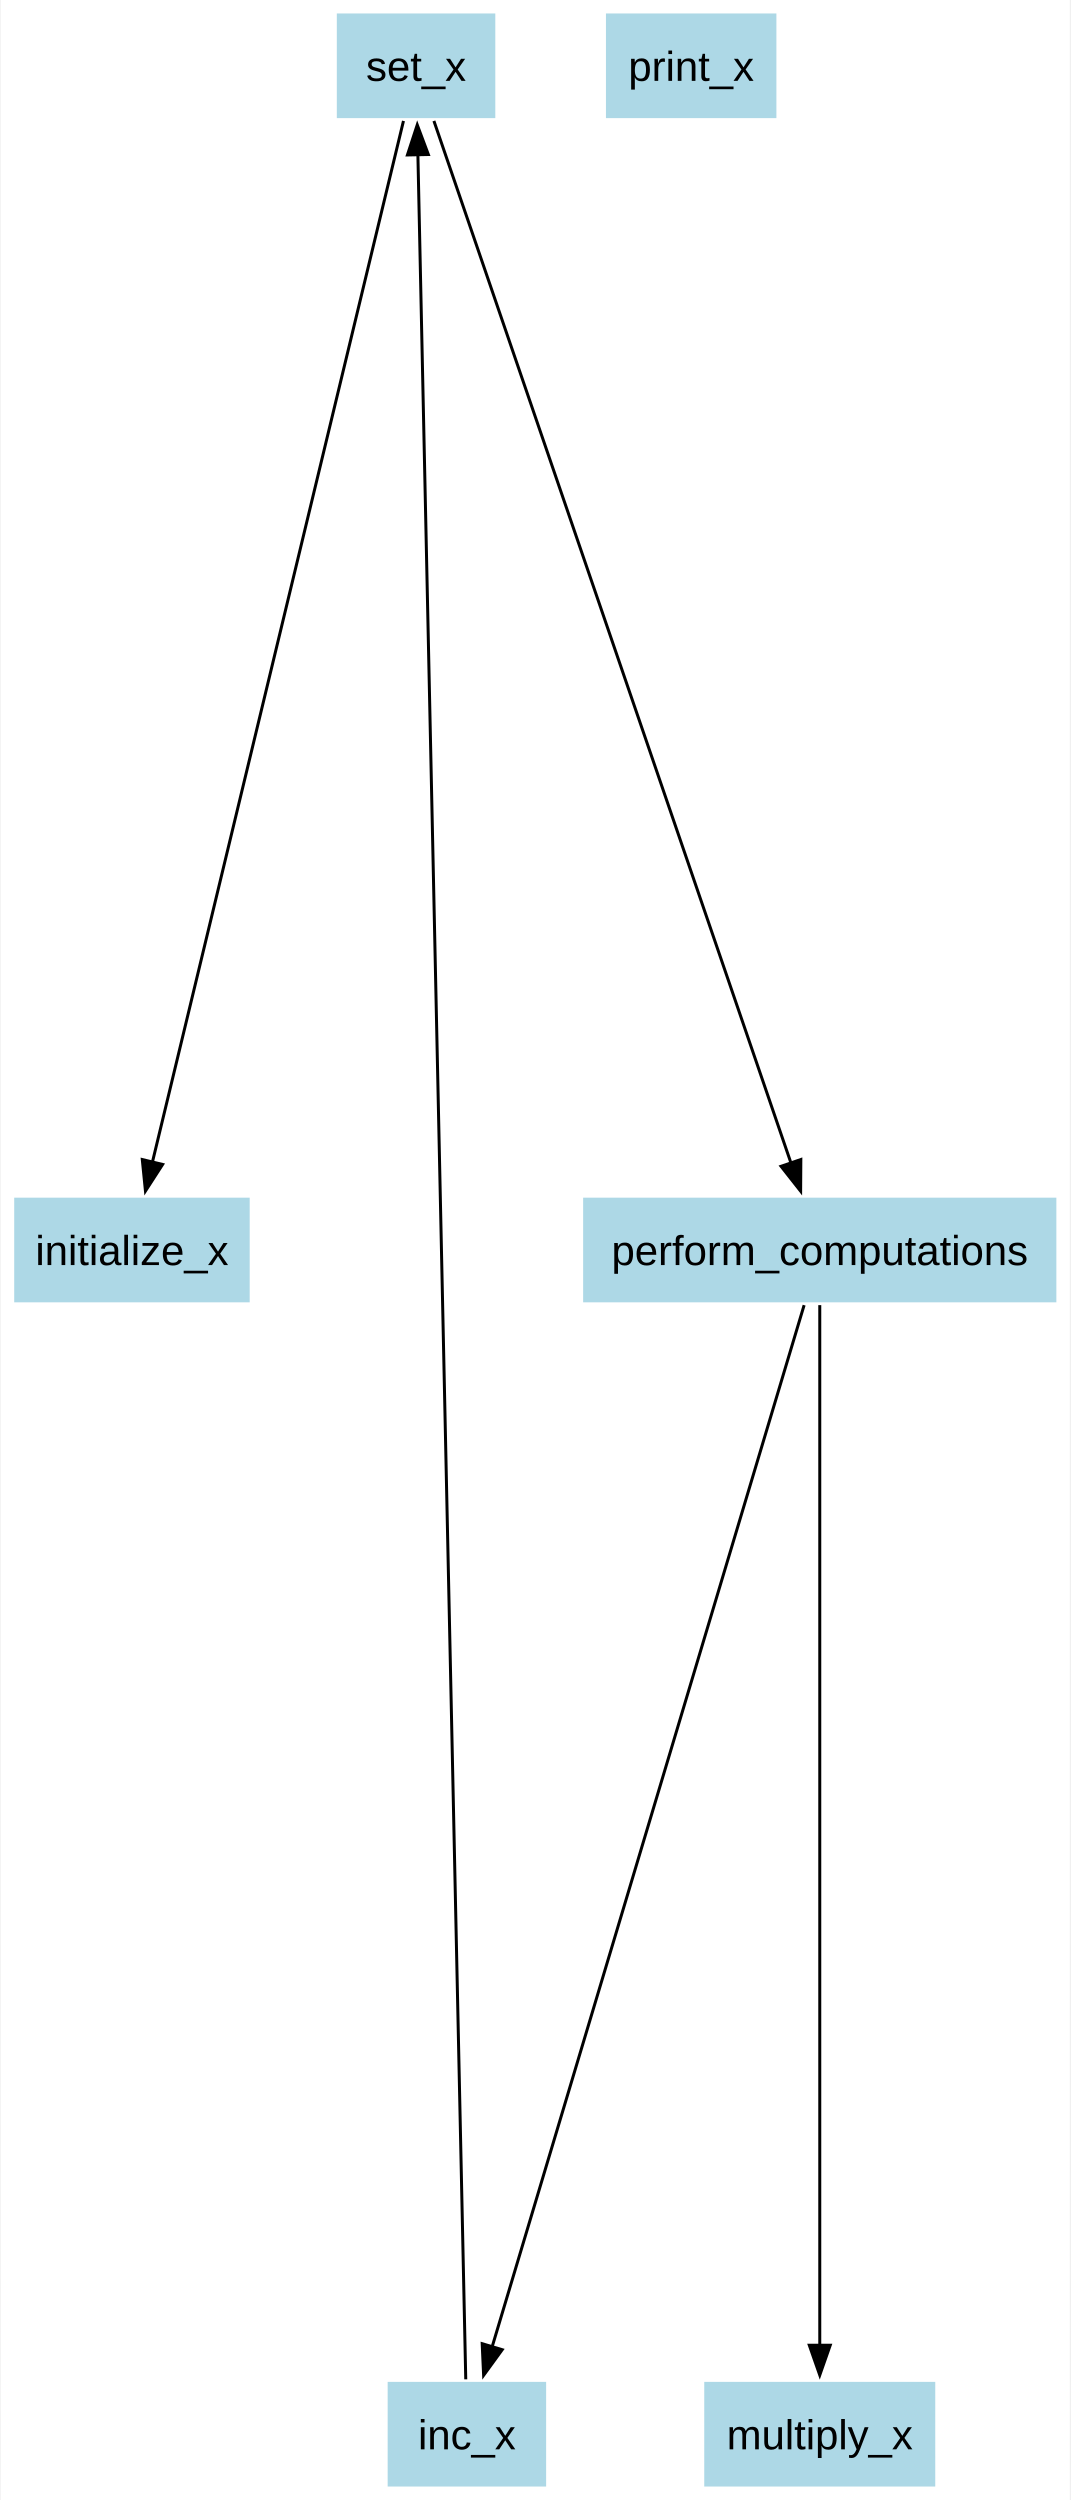
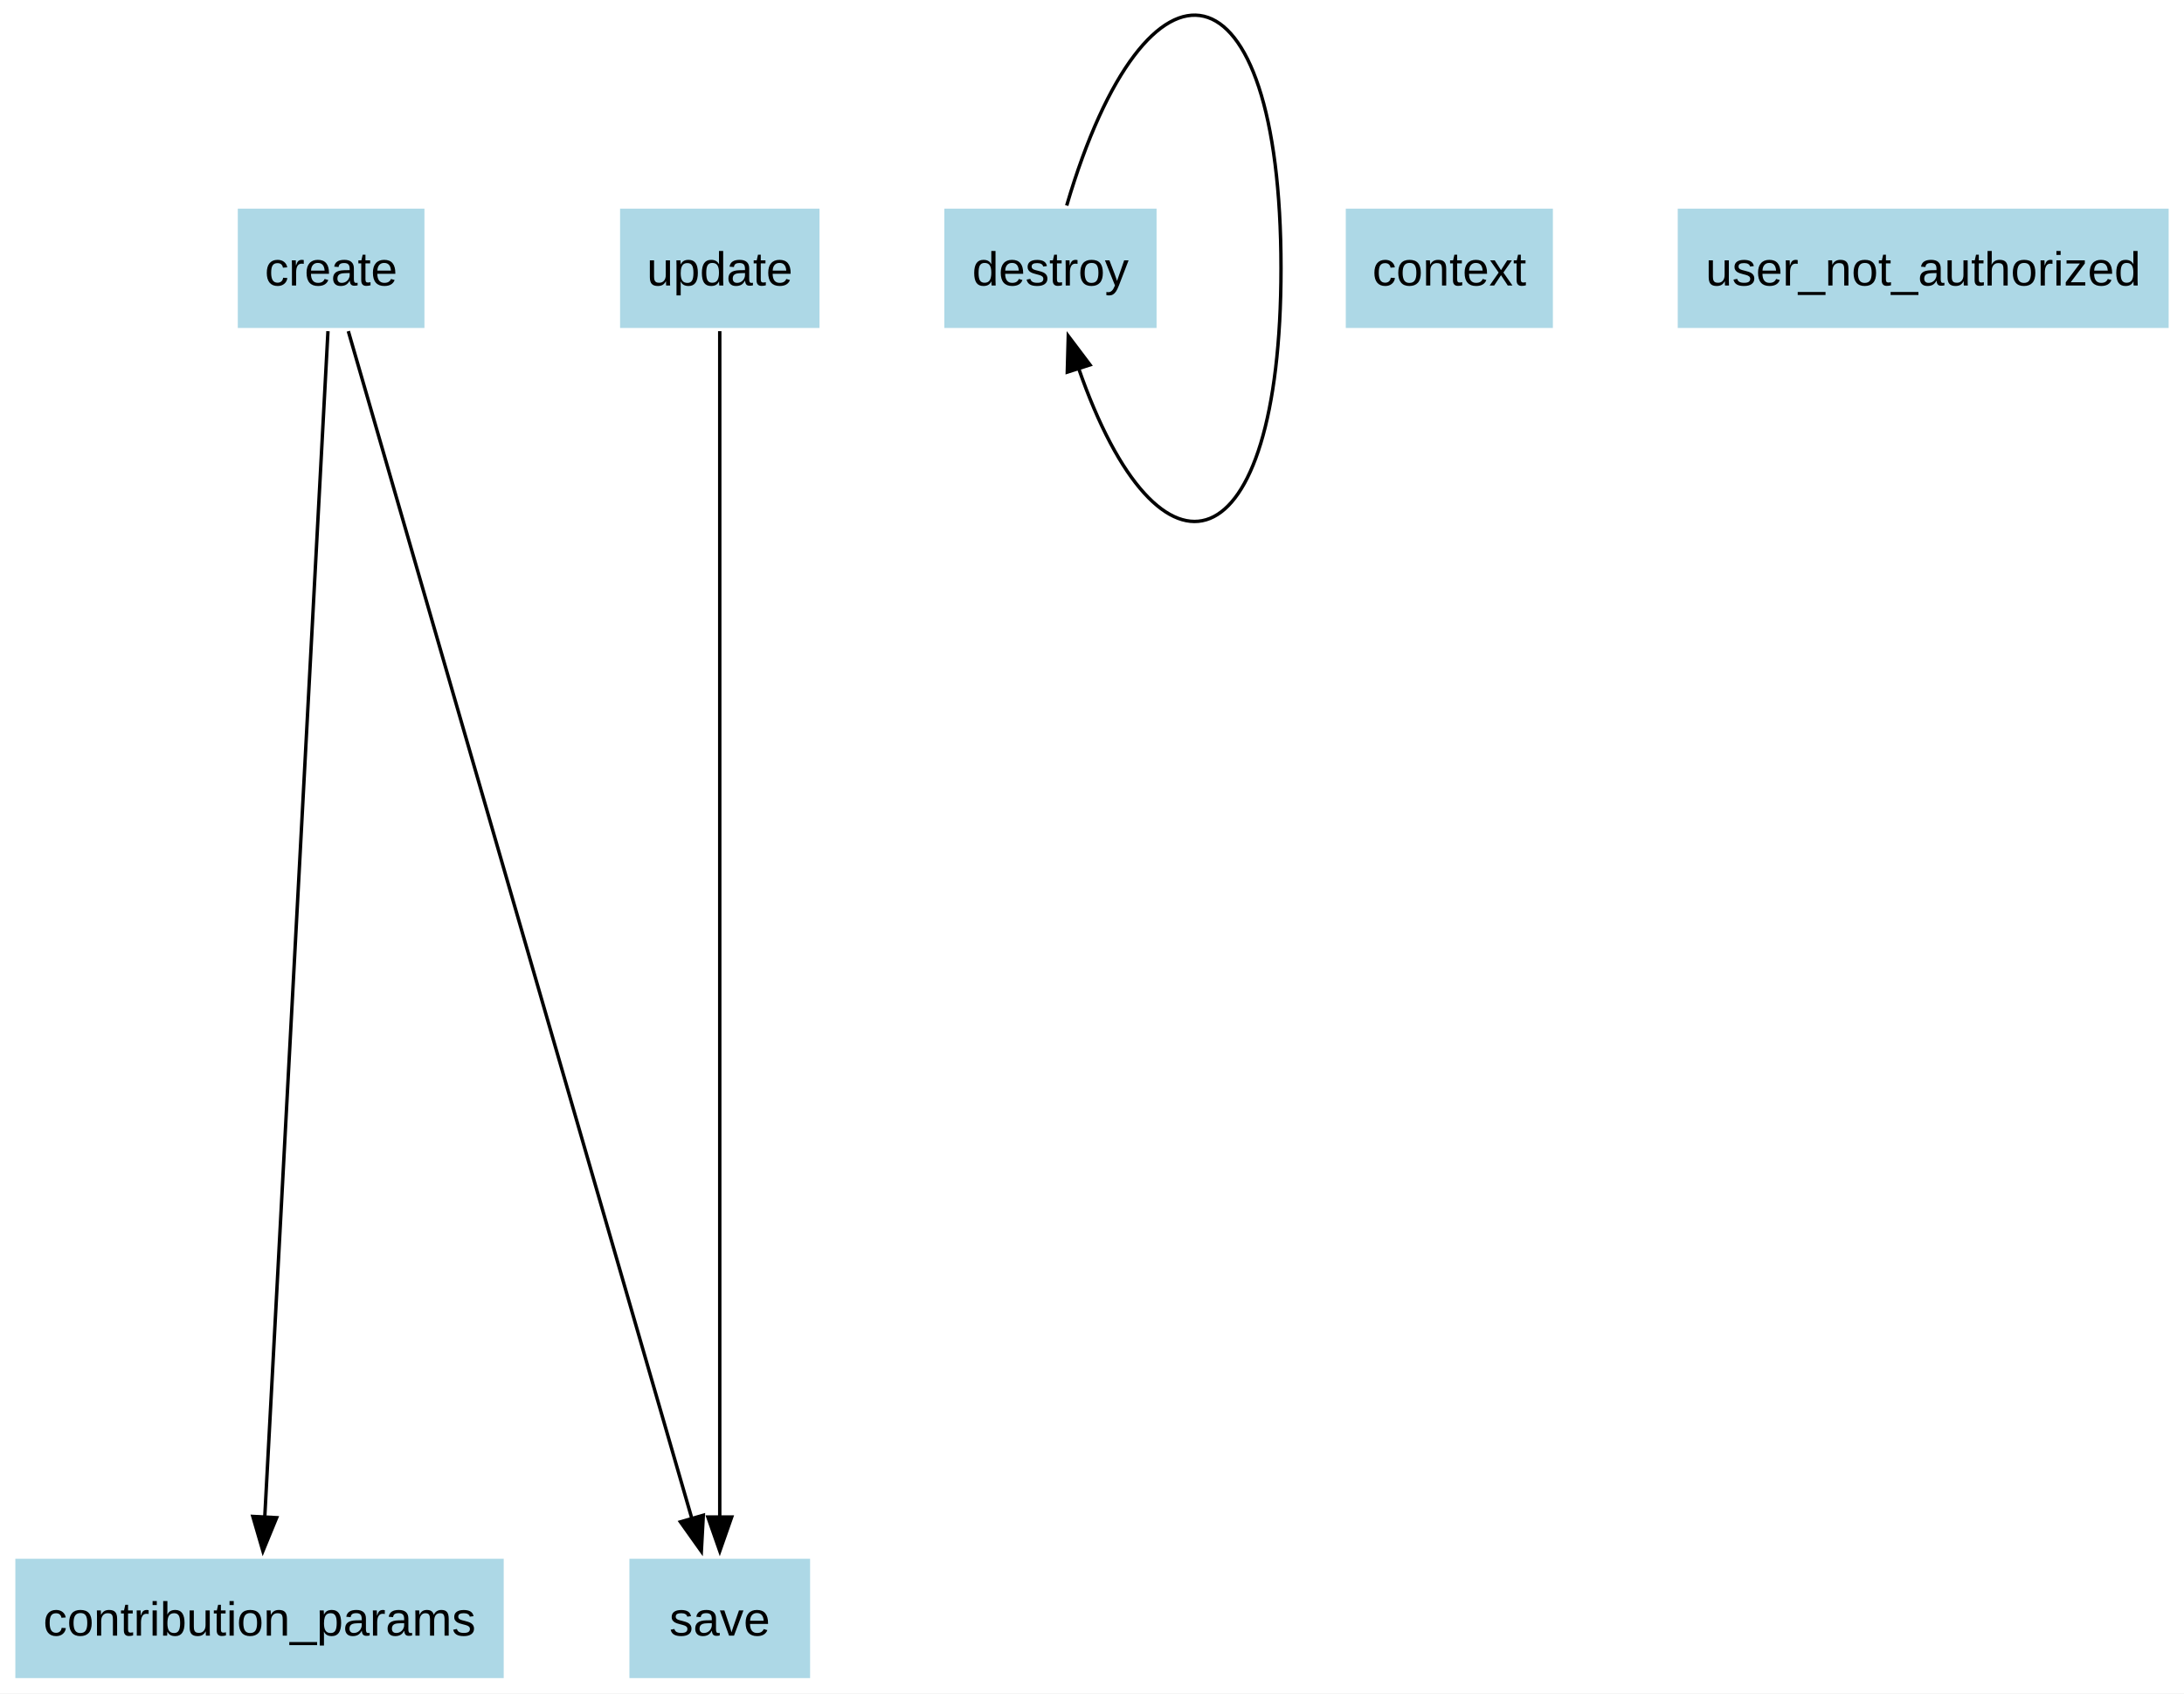
- <svg xmlns="http://www.w3.org/2000/svg" width="358pt" height="836pt" viewBox="0.00 0.00 357.50 836.00">
-   <g id="graph0" class="graph" transform="scale(1 1) rotate(0) translate(4 832)">
-     <polygon fill="white" stroke="none" points="-4,4 -4,-832 353.5,-832 353.5,4 -4,4" />
+ <svg xmlns="http://www.w3.org/2000/svg" width="641pt" height="497pt" viewBox="0.00 0.00 640.62 496.69">
+   <g id="graph0" class="graph" transform="scale(1 1) rotate(0) translate(4 492.69)">
+     <polygon fill="white" stroke="none" points="-4,4 -4,-492.69 636.62,-492.69 636.62,4 -4,4" />
    <g id="node1" class="node">
-       <polygon fill="lightblue" stroke="white" points="161.88,-828 107.88,-828 107.88,-792 161.88,-792 161.88,-828" />
-       <text text-anchor="middle" x="134.88" y="-804.95" font-family="Arial" font-size="14.00">set_x</text>
+       <polygon fill="lightblue" stroke="white" points="121,-432 65.25,-432 65.25,-396 121,-396 121,-432" />
+       <text text-anchor="middle" x="93.12" y="-408.95" font-family="Arial" font-size="14.00">create</text>
    </g>
    <g id="node2" class="node">
-       <polygon fill="lightblue" stroke="white" points="79.75,-432 0,-432 0,-396 79.75,-396 79.75,-432" />
-       <text text-anchor="middle" x="39.88" y="-408.95" font-family="Arial" font-size="14.00">initialize_x</text>
+       <polygon fill="lightblue" stroke="white" points="144.25,-36 0,-36 0,0 144.25,0 144.25,-36" />
+       <text text-anchor="middle" x="72.12" y="-12.95" font-family="Arial" font-size="14.00">contribution_params</text>
    </g>
    <g id="edge1" class="edge">
-       <path fill="none" stroke="black" d="M130.67,-791.56C115.74,-729.64 65.19,-519.98 46.71,-443.35" />
-       <polygon fill="black" stroke="black" points="50.13,-442.61 44.39,-433.71 43.33,-444.25 50.13,-442.61" />
+       <path fill="none" stroke="black" d="M92.2,-395.56C88.9,-333.64 77.72,-123.98 73.64,-47.35" />
+       <polygon fill="black" stroke="black" points="77.15,-47.55 73.12,-37.75 70.16,-47.92 77.15,-47.55" />
    </g>
    <g id="node3" class="node">
-       <polygon fill="lightblue" stroke="white" points="349.5,-432 190.25,-432 190.25,-396 349.5,-396 349.5,-432" />
-       <text text-anchor="middle" x="269.88" y="-408.95" font-family="Arial" font-size="14.00">perform_computations</text>
+       <polygon fill="lightblue" stroke="white" points="234.12,-36 180.12,-36 180.12,0 234.12,0 234.12,-36" />
+       <text text-anchor="middle" x="207.12" y="-12.95" font-family="Arial" font-size="14.00">save</text>
    </g>
    <g id="edge2" class="edge">
-       <path fill="none" stroke="black" d="M140.85,-791.56C162.11,-729.52 234.2,-519.12 260.32,-442.88" />
-       <polygon fill="black" stroke="black" points="263.55,-444.26 263.48,-433.67 256.93,-441.99 263.55,-444.26" />
+       <path fill="none" stroke="black" d="M98.17,-395.56C116.12,-333.52 177,-123.12 199.06,-46.88" />
+       <polygon fill="black" stroke="black" points="202.3,-48.27 201.72,-37.69 195.58,-46.32 202.3,-48.27" />
    </g>
    <g id="node4" class="node">
-       <polygon fill="lightblue" stroke="white" points="178.88,-36 124.88,-36 124.88,0 178.88,0 178.88,-36" />
-       <text text-anchor="middle" x="151.88" y="-12.95" font-family="Arial" font-size="14.00">inc_x</text>
+       <polygon fill="lightblue" stroke="white" points="236.88,-432 177.38,-432 177.38,-396 236.88,-396 236.88,-432" />
+       <text text-anchor="middle" x="207.12" y="-408.95" font-family="Arial" font-size="14.00">update</text>
    </g>
    <g id="edge3" class="edge">
-       <path fill="none" stroke="black" d="M264.65,-395.56C246.07,-333.52 183.06,-123.12 160.22,-46.88" />
-       <polygon fill="black" stroke="black" points="163.69,-46.26 157.47,-37.69 156.99,-48.27 163.69,-46.26" />
+       <path fill="none" stroke="black" d="M207.12,-395.56C207.12,-333.64 207.12,-123.98 207.12,-47.35" />
+       <polygon fill="black" stroke="black" points="210.63,-47.75 207.13,-37.75 203.63,-47.75 210.63,-47.75" />
    </g>
    <g id="node5" class="node">
-       <polygon fill="lightblue" stroke="white" points="309,-36 230.75,-36 230.75,0 309,0 309,-36" />
-       <text text-anchor="middle" x="269.88" y="-12.95" font-family="Arial" font-size="14.00">multiply_x</text>
+       <polygon fill="lightblue" stroke="white" points="335.75,-432 272.5,-432 272.5,-396 335.75,-396 335.75,-432" />
+       <text text-anchor="middle" x="304.12" y="-408.95" font-family="Arial" font-size="14.00">destroy</text>
    </g>
    <g id="edge4" class="edge">
-       <path fill="none" stroke="black" d="M269.88,-395.56C269.88,-333.64 269.88,-123.98 269.88,-47.35" />
-       <polygon fill="black" stroke="black" points="273.38,-47.75 269.88,-37.75 266.38,-47.75 273.38,-47.75" />
-     </g>
-     <g id="edge5" class="edge">
-       <path fill="none" stroke="black" d="M151.5,-36.35C149.32,-137.65 138.24,-652.65 135.49,-780.33" />
-       <polygon fill="black" stroke="black" points="131.99,-780.18 135.28,-790.25 138.99,-780.33 131.99,-780.18" />
+       <path fill="none" stroke="black" d="M308.89,-432.41C332.46,-512.56 371.75,-506.43 371.75,-414 371.75,-325.91 336.05,-316.2 312.31,-384.88" />
+       <polygon fill="black" stroke="black" points="309.06,-383.55 309.35,-394.14 315.73,-385.68 309.06,-383.55" />
    </g>
    <g id="node6" class="node">
-       <polygon fill="lightblue" stroke="white" points="255.88,-828 197.88,-828 197.88,-792 255.88,-792 255.88,-828" />
-       <text text-anchor="middle" x="226.88" y="-804.95" font-family="Arial" font-size="14.00">print_x</text>
+       <polygon fill="lightblue" stroke="white" points="452,-432 390.25,-432 390.25,-396 452,-396 452,-432" />
+       <text text-anchor="middle" x="421.12" y="-408.95" font-family="Arial" font-size="14.00">context</text>
+     </g>
+     <g id="node7" class="node">
+       <polygon fill="lightblue" stroke="white" points="632.62,-432 487.62,-432 487.62,-396 632.62,-396 632.62,-432" />
+       <text text-anchor="middle" x="560.12" y="-408.95" font-family="Arial" font-size="14.00">user_not_authorized</text>
    </g>
  </g>
</svg>
